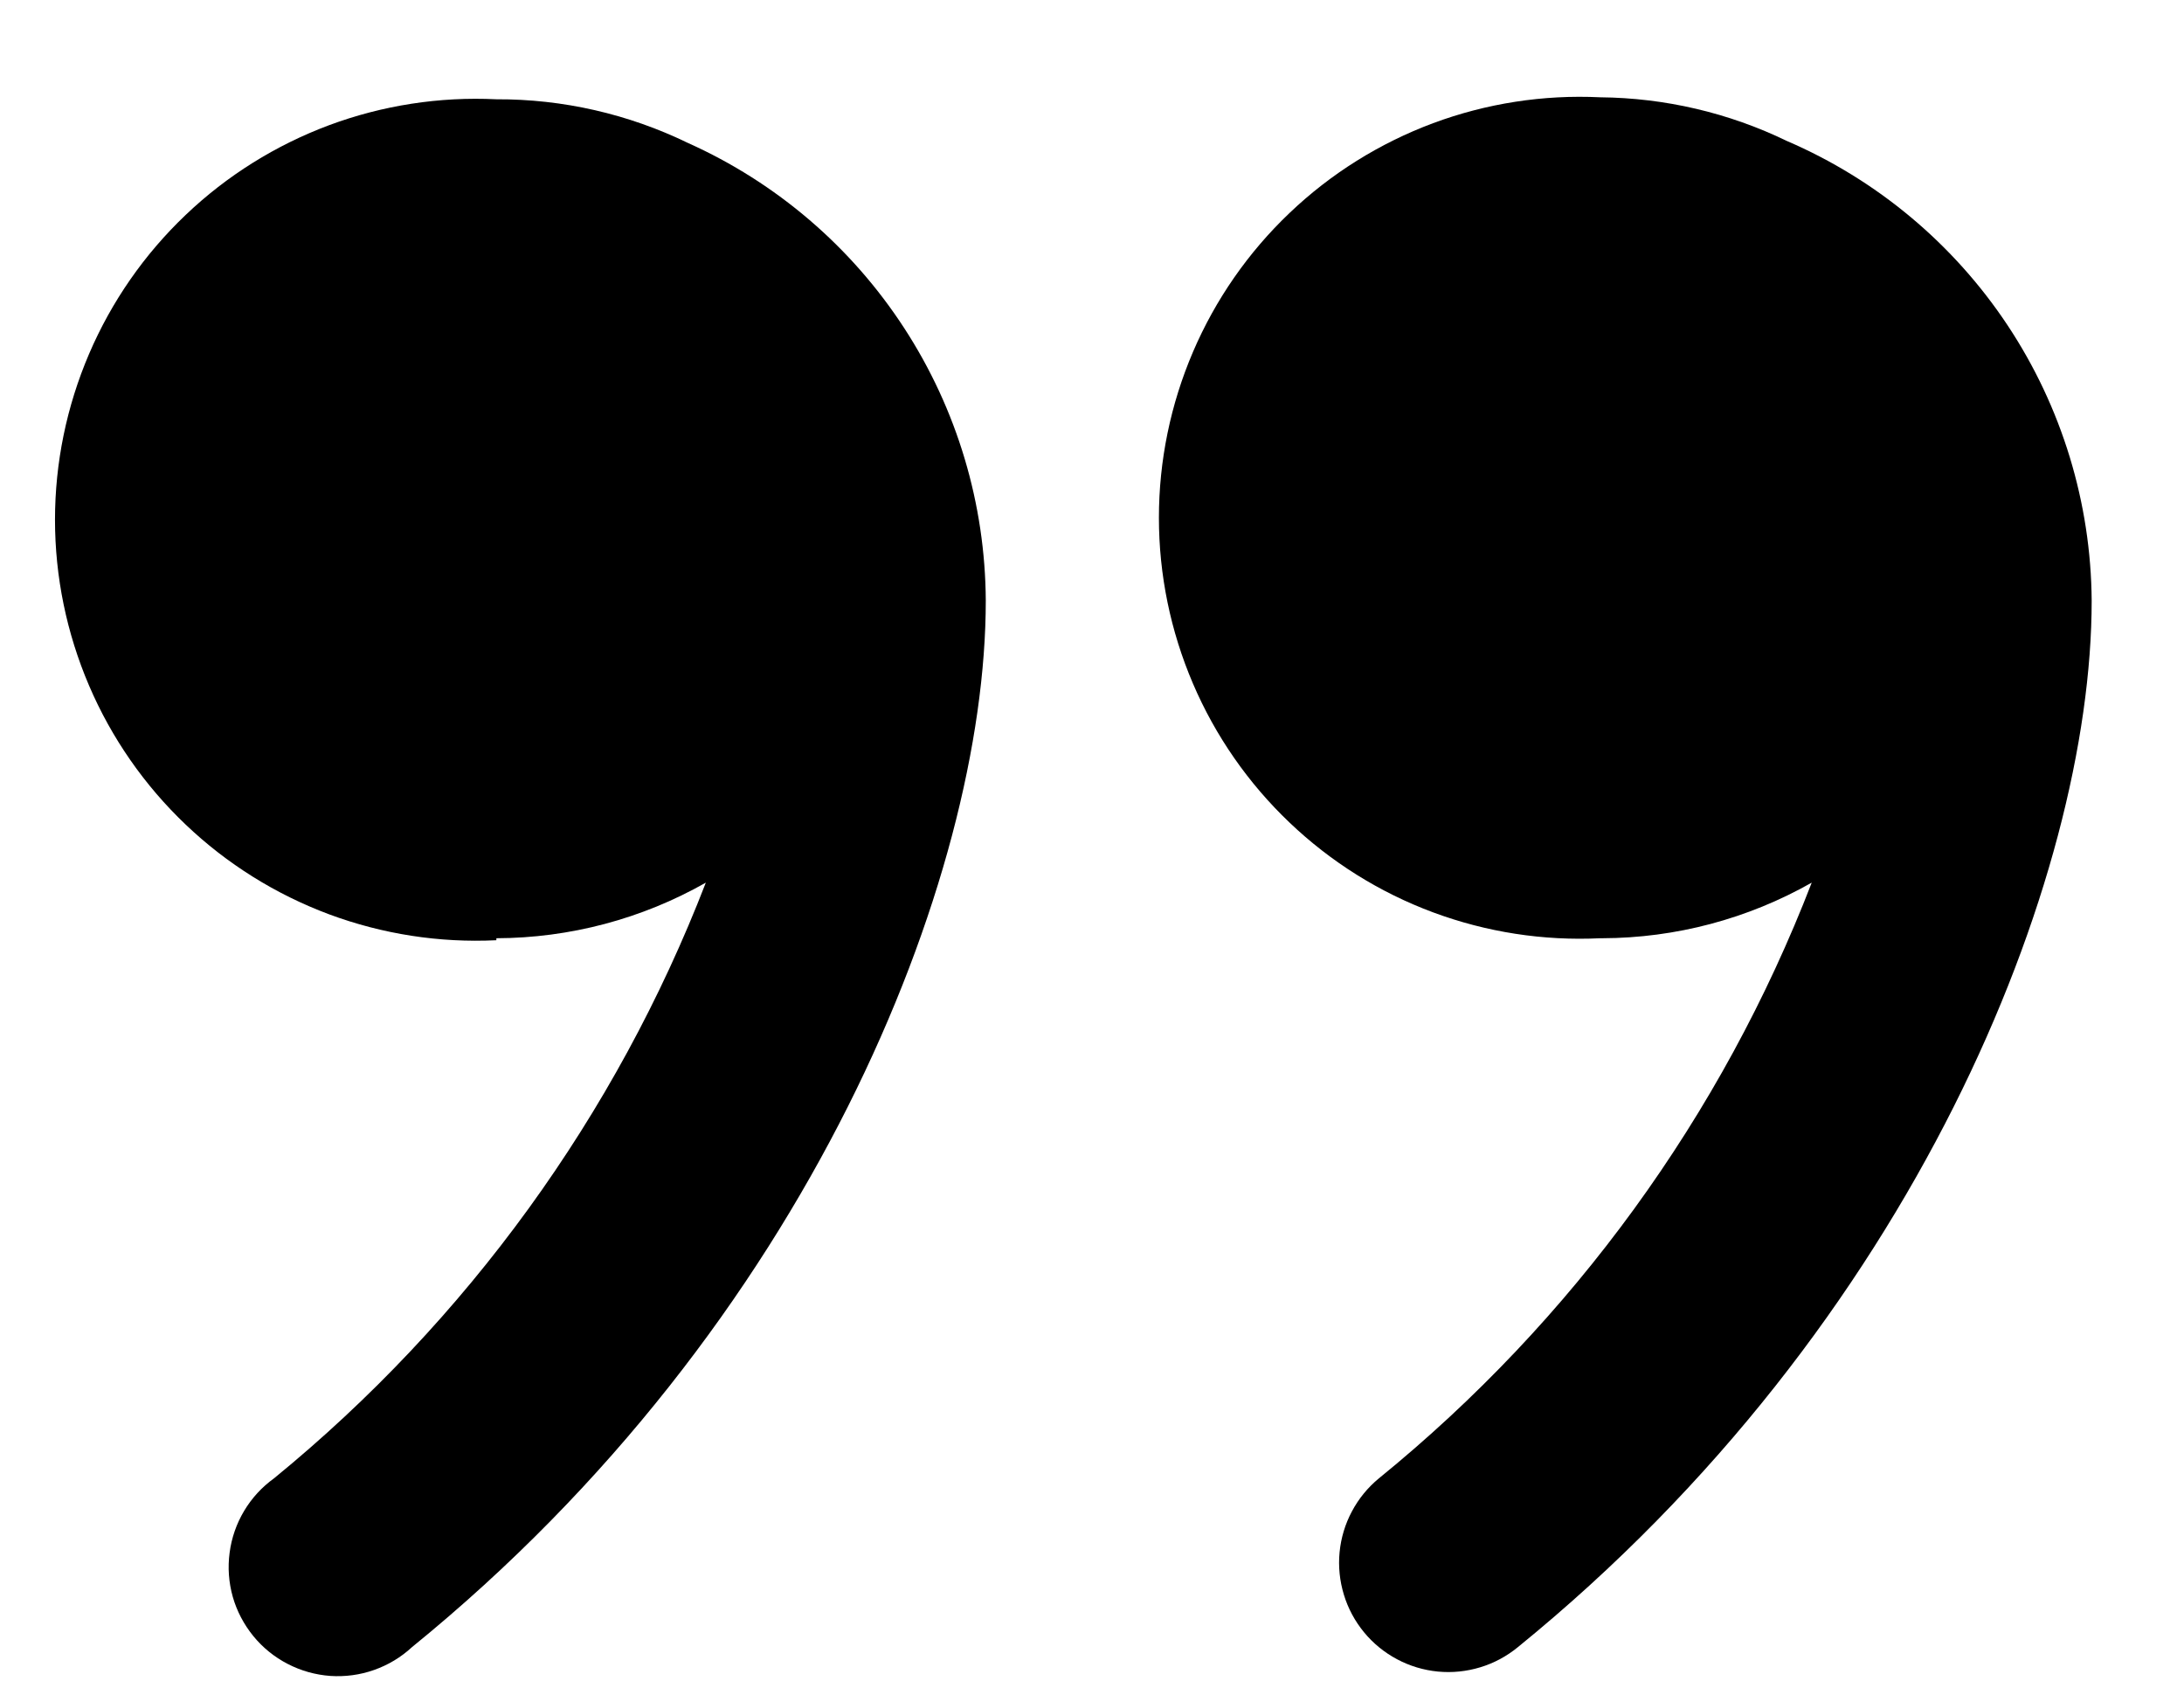
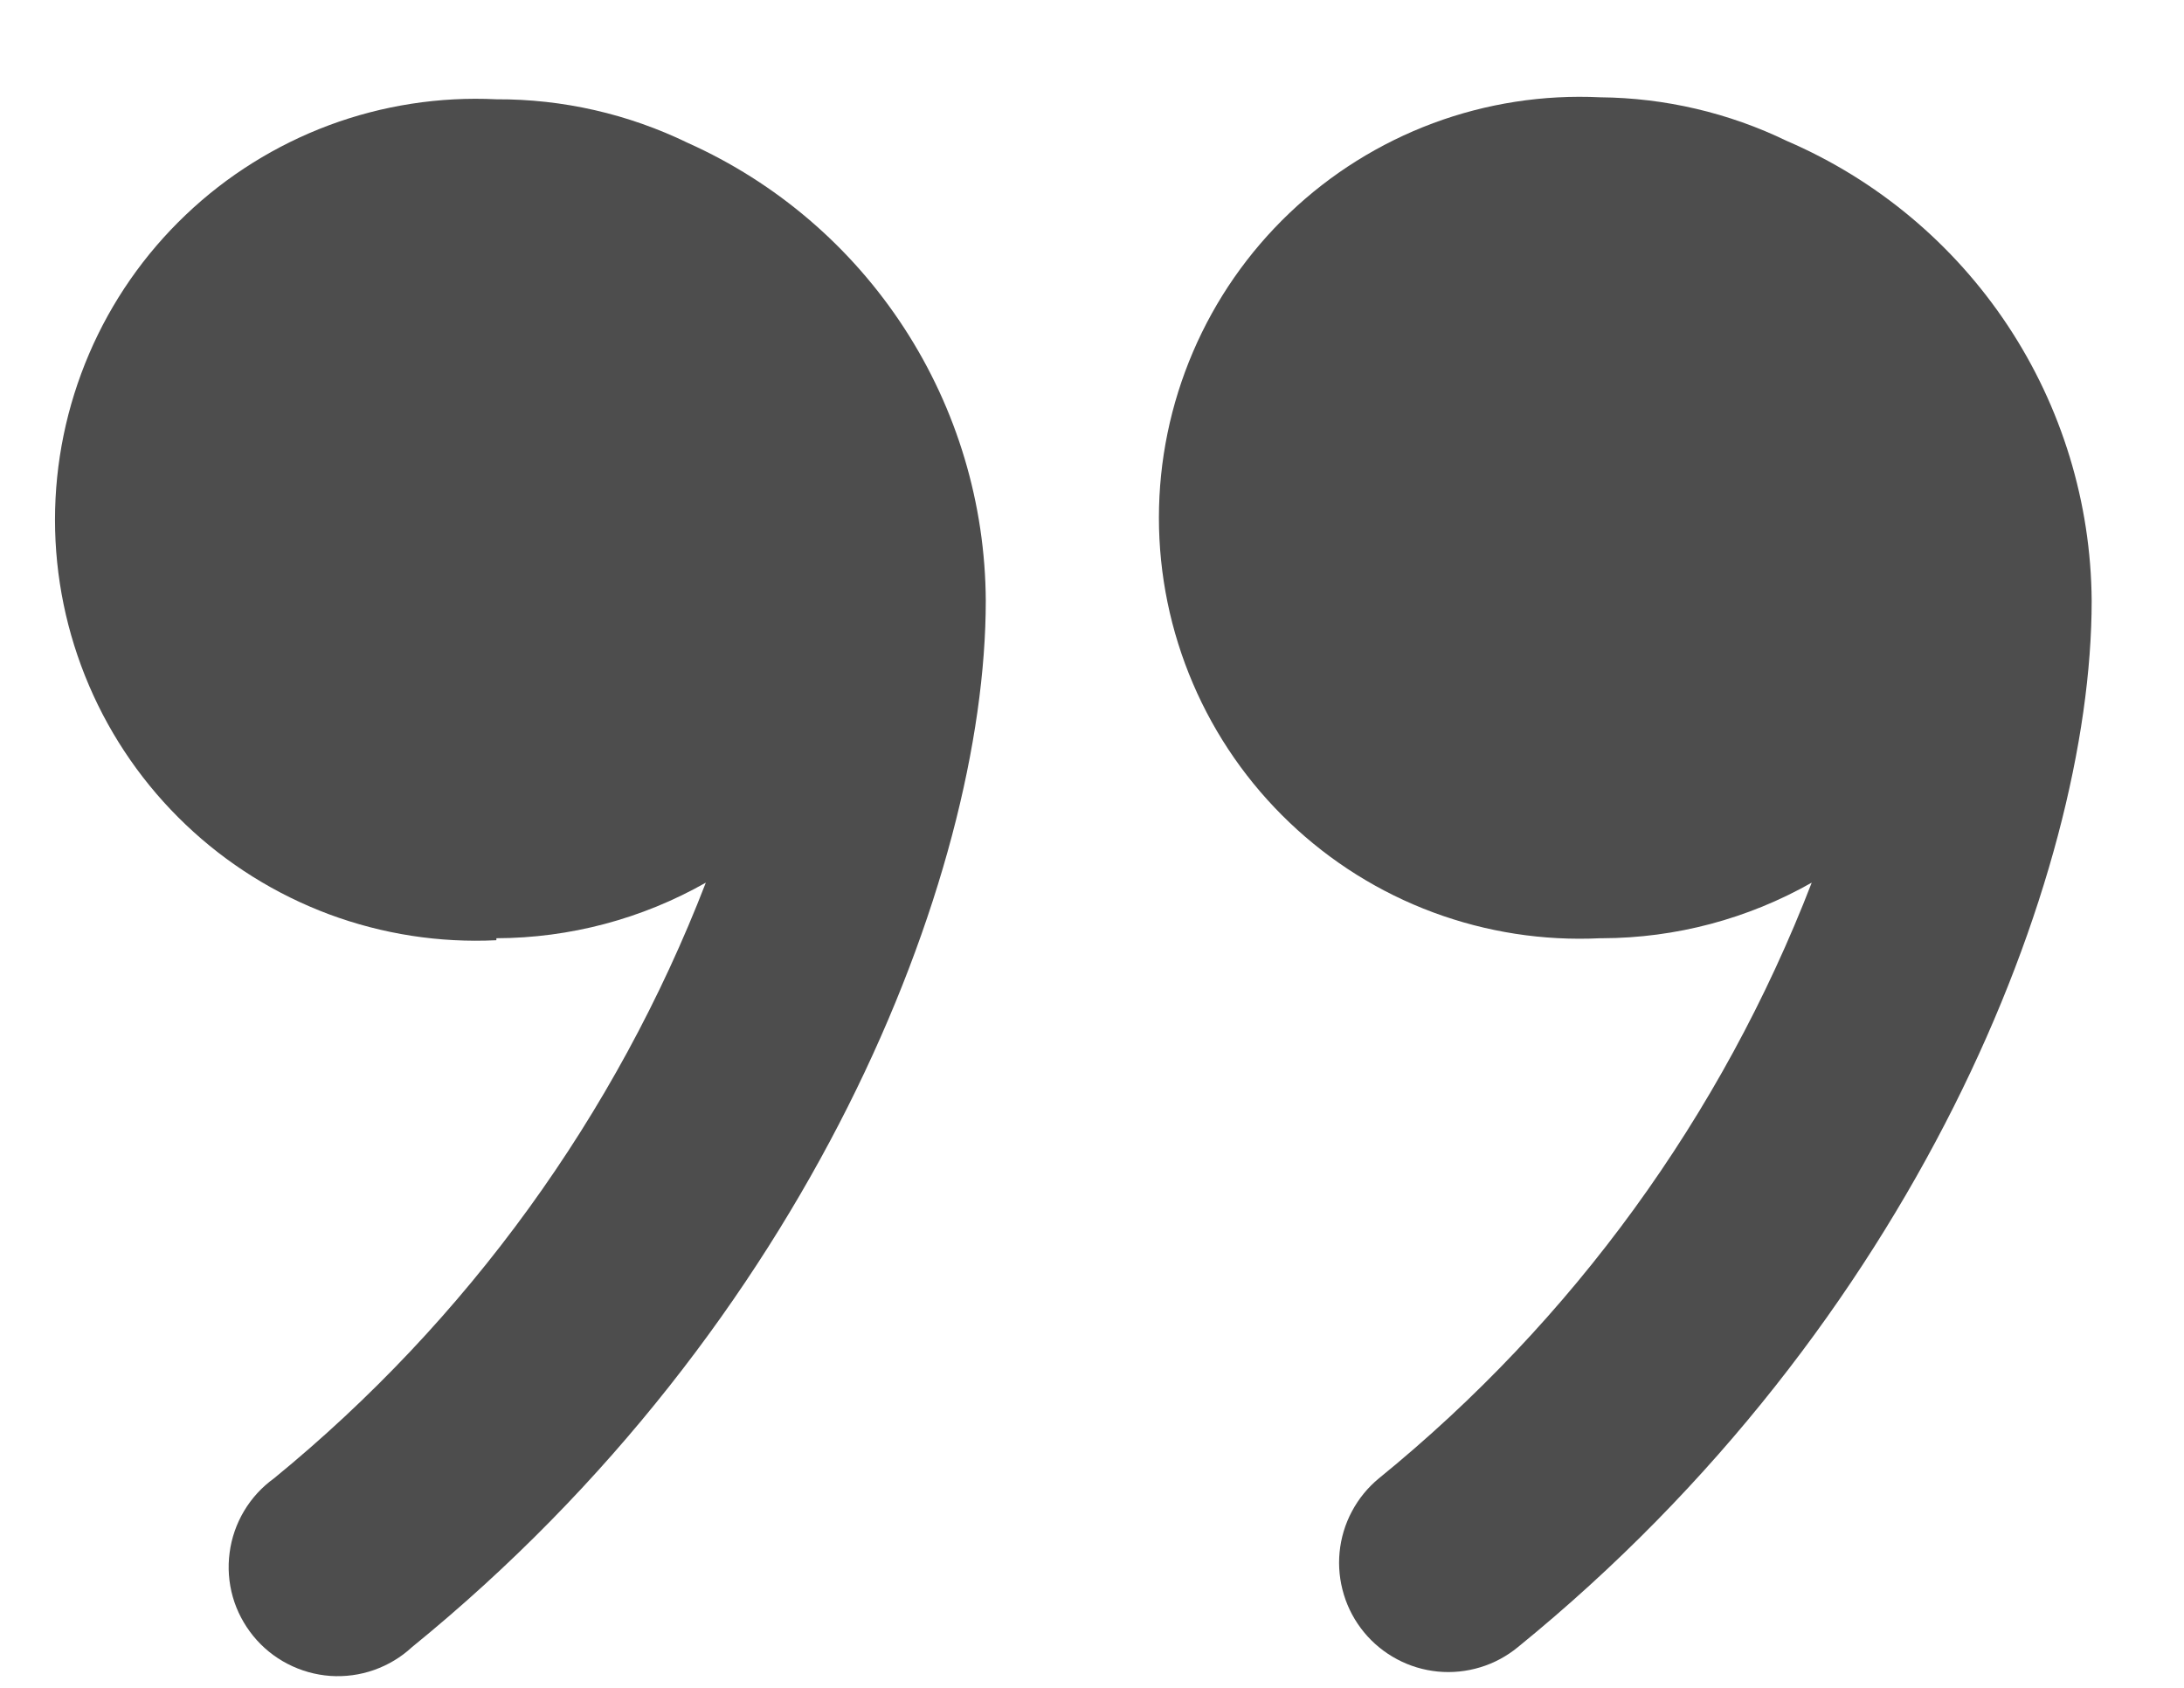
<svg xmlns="http://www.w3.org/2000/svg" width="22" height="17" viewBox="0 0 22 17" fill="none">
-   <path d="M16.14 9.45C16.88 9.448 17.606 9.255 18.25 8.89C17.344 11.236 15.841 13.304 13.89 14.89C13.778 14.982 13.686 15.095 13.618 15.223C13.55 15.35 13.508 15.49 13.494 15.634C13.48 15.778 13.495 15.923 13.537 16.061C13.579 16.2 13.648 16.328 13.74 16.44C13.832 16.552 13.945 16.644 14.073 16.712C14.2 16.78 14.34 16.822 14.484 16.836C14.628 16.85 14.773 16.835 14.911 16.793C15.05 16.751 15.178 16.682 15.29 16.59C19.29 13.34 21.07 8.84 21.07 6.05C21.063 5.064 20.769 4.1 20.224 3.278C19.679 2.456 18.906 1.81 18 1.42C17.414 1.136 16.771 0.986 16.12 0.98C15.546 0.952 14.973 1.041 14.435 1.241C13.897 1.442 13.405 1.749 12.99 2.145C12.574 2.541 12.243 3.017 12.017 3.545C11.791 4.073 11.674 4.641 11.674 5.215C11.674 5.789 11.791 6.357 12.017 6.885C12.243 7.413 12.574 7.889 12.99 8.285C13.405 8.681 13.897 8.989 14.435 9.189C14.973 9.389 15.546 9.478 16.12 9.45H16.14Z" fill="black" />
-   <path d="M5 9.45C5.74 9.448 6.467 9.255 7.11 8.89C6.204 11.233 4.705 13.301 2.76 14.89C2.638 14.978 2.536 15.089 2.459 15.218C2.382 15.347 2.332 15.491 2.313 15.639C2.293 15.788 2.304 15.939 2.345 16.084C2.386 16.228 2.457 16.362 2.552 16.479C2.647 16.595 2.764 16.69 2.898 16.759C3.031 16.828 3.177 16.869 3.327 16.88C3.476 16.89 3.627 16.87 3.768 16.82C3.91 16.77 4.04 16.692 4.15 16.59C8.15 13.34 9.93 8.84 9.93 6.05C9.925 5.075 9.64 4.121 9.108 3.304C8.576 2.486 7.82 1.839 6.93 1.44C6.329 1.148 5.669 0.997 5 1C4.427 0.972 3.853 1.061 3.315 1.261C2.777 1.462 2.285 1.769 1.87 2.165C1.454 2.561 1.123 3.037 0.897 3.565C0.671 4.093 0.554 4.661 0.554 5.235C0.554 5.809 0.671 6.377 0.897 6.905C1.123 7.433 1.454 7.909 1.87 8.305C2.285 8.701 2.777 9.008 3.315 9.209C3.853 9.409 4.427 9.498 5 9.47V9.45Z" fill="black" />
+   <path d="M16.14 9.45C16.88 9.448 17.606 9.255 18.25 8.89C17.344 11.236 15.841 13.304 13.89 14.89C13.778 14.982 13.686 15.095 13.618 15.223C13.55 15.35 13.508 15.49 13.494 15.634C13.48 15.778 13.495 15.923 13.537 16.061C13.579 16.2 13.648 16.328 13.74 16.44C13.832 16.552 13.945 16.644 14.073 16.712C14.2 16.78 14.34 16.822 14.484 16.836C14.628 16.85 14.773 16.835 14.911 16.793C15.05 16.751 15.178 16.682 15.29 16.59C19.29 13.34 21.07 8.84 21.07 6.05C21.063 5.064 20.769 4.1 20.224 3.278C19.679 2.456 18.906 1.81 18 1.42C17.414 1.136 16.771 0.986 16.12 0.98C15.546 0.952 14.973 1.041 14.435 1.241C13.897 1.442 13.405 1.749 12.99 2.145C12.574 2.541 12.243 3.017 12.017 3.545C11.791 4.073 11.674 4.641 11.674 5.215C11.674 5.789 11.791 6.357 12.017 6.885C12.243 7.413 12.574 7.889 12.99 8.285C13.405 8.681 13.897 8.989 14.435 9.189C14.973 9.389 15.546 9.478 16.12 9.45H16.14Z" fill="#4D4D4D" />
+   <path d="M5 9.45C5.74 9.448 6.467 9.255 7.11 8.89C6.204 11.233 4.705 13.301 2.76 14.89C2.638 14.978 2.536 15.089 2.459 15.218C2.382 15.347 2.332 15.491 2.313 15.639C2.293 15.788 2.304 15.939 2.345 16.084C2.386 16.228 2.457 16.362 2.552 16.479C2.647 16.595 2.764 16.69 2.898 16.759C3.031 16.828 3.177 16.869 3.327 16.88C3.476 16.89 3.627 16.87 3.768 16.82C3.91 16.77 4.04 16.692 4.15 16.59C8.15 13.34 9.93 8.84 9.93 6.05C9.925 5.075 9.64 4.121 9.108 3.304C8.576 2.486 7.82 1.839 6.93 1.44C6.329 1.148 5.669 0.997 5 1C4.427 0.972 3.853 1.061 3.315 1.261C2.777 1.462 2.285 1.769 1.87 2.165C1.454 2.561 1.123 3.037 0.897 3.565C0.671 4.093 0.554 4.661 0.554 5.235C0.554 5.809 0.671 6.377 0.897 6.905C1.123 7.433 1.454 7.909 1.87 8.305C2.285 8.701 2.777 9.008 3.315 9.209C3.853 9.409 4.427 9.498 5 9.47V9.45Z" fill="#4D4D4D" />
</svg>
